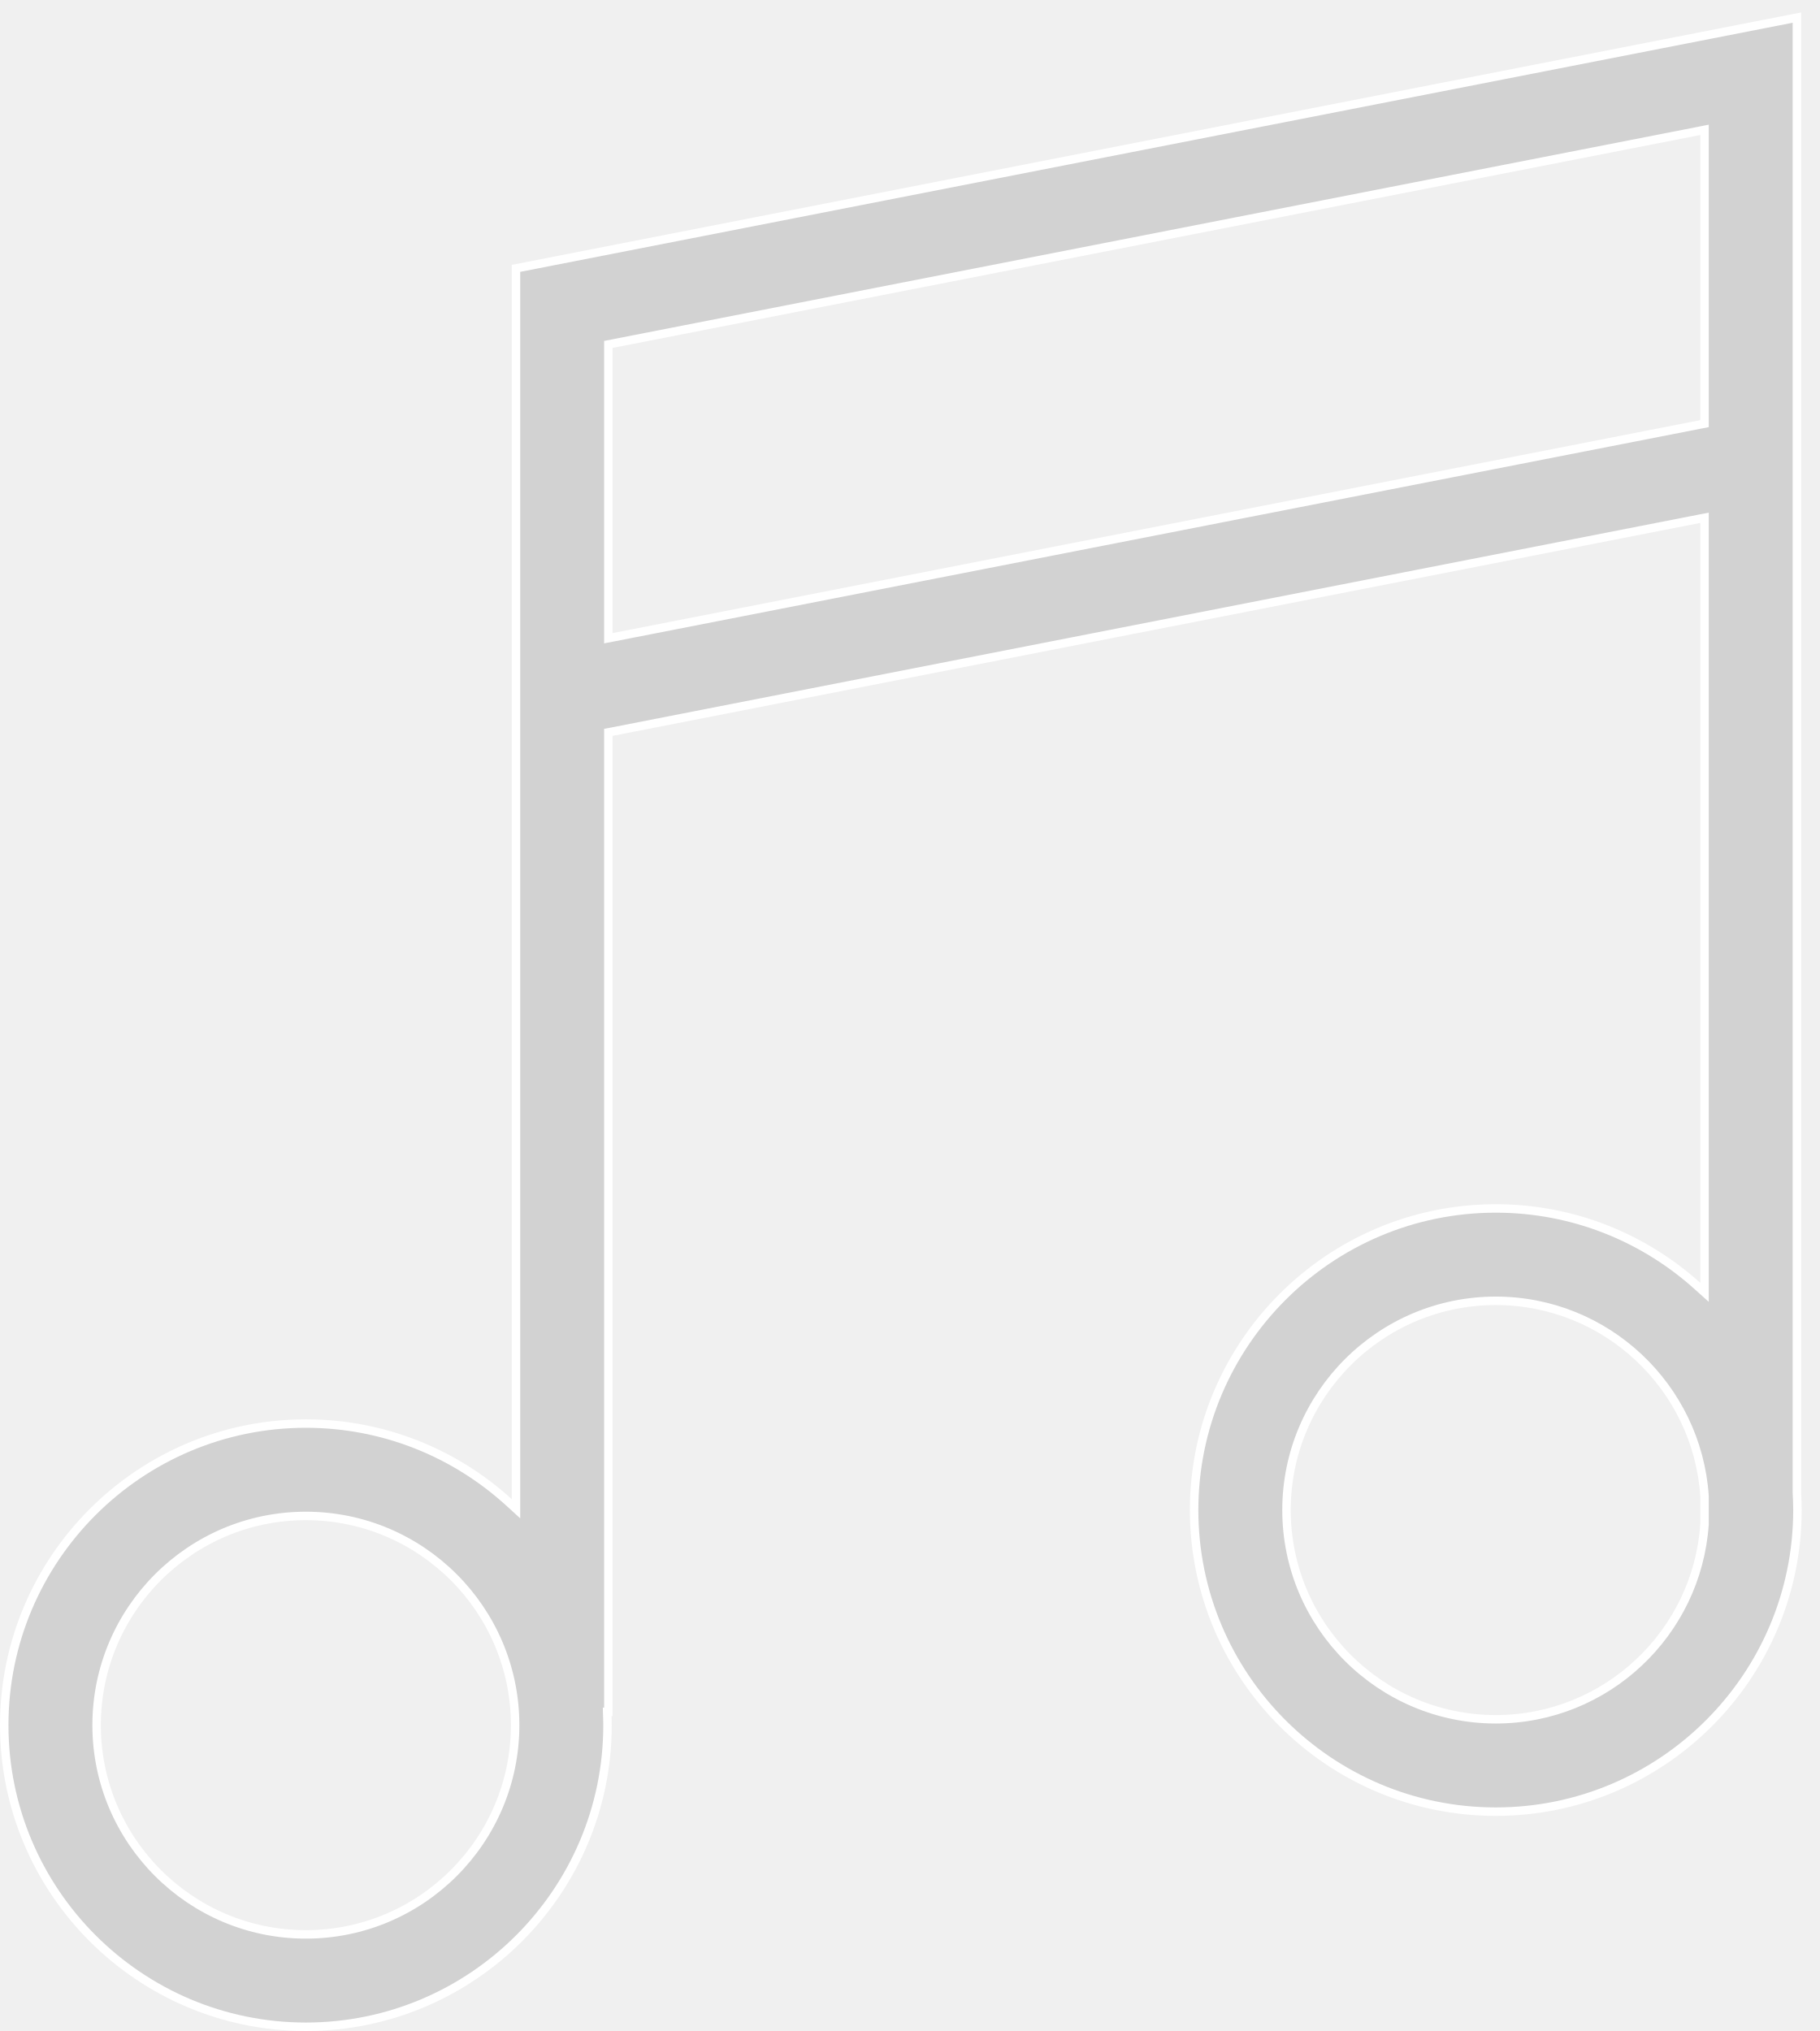
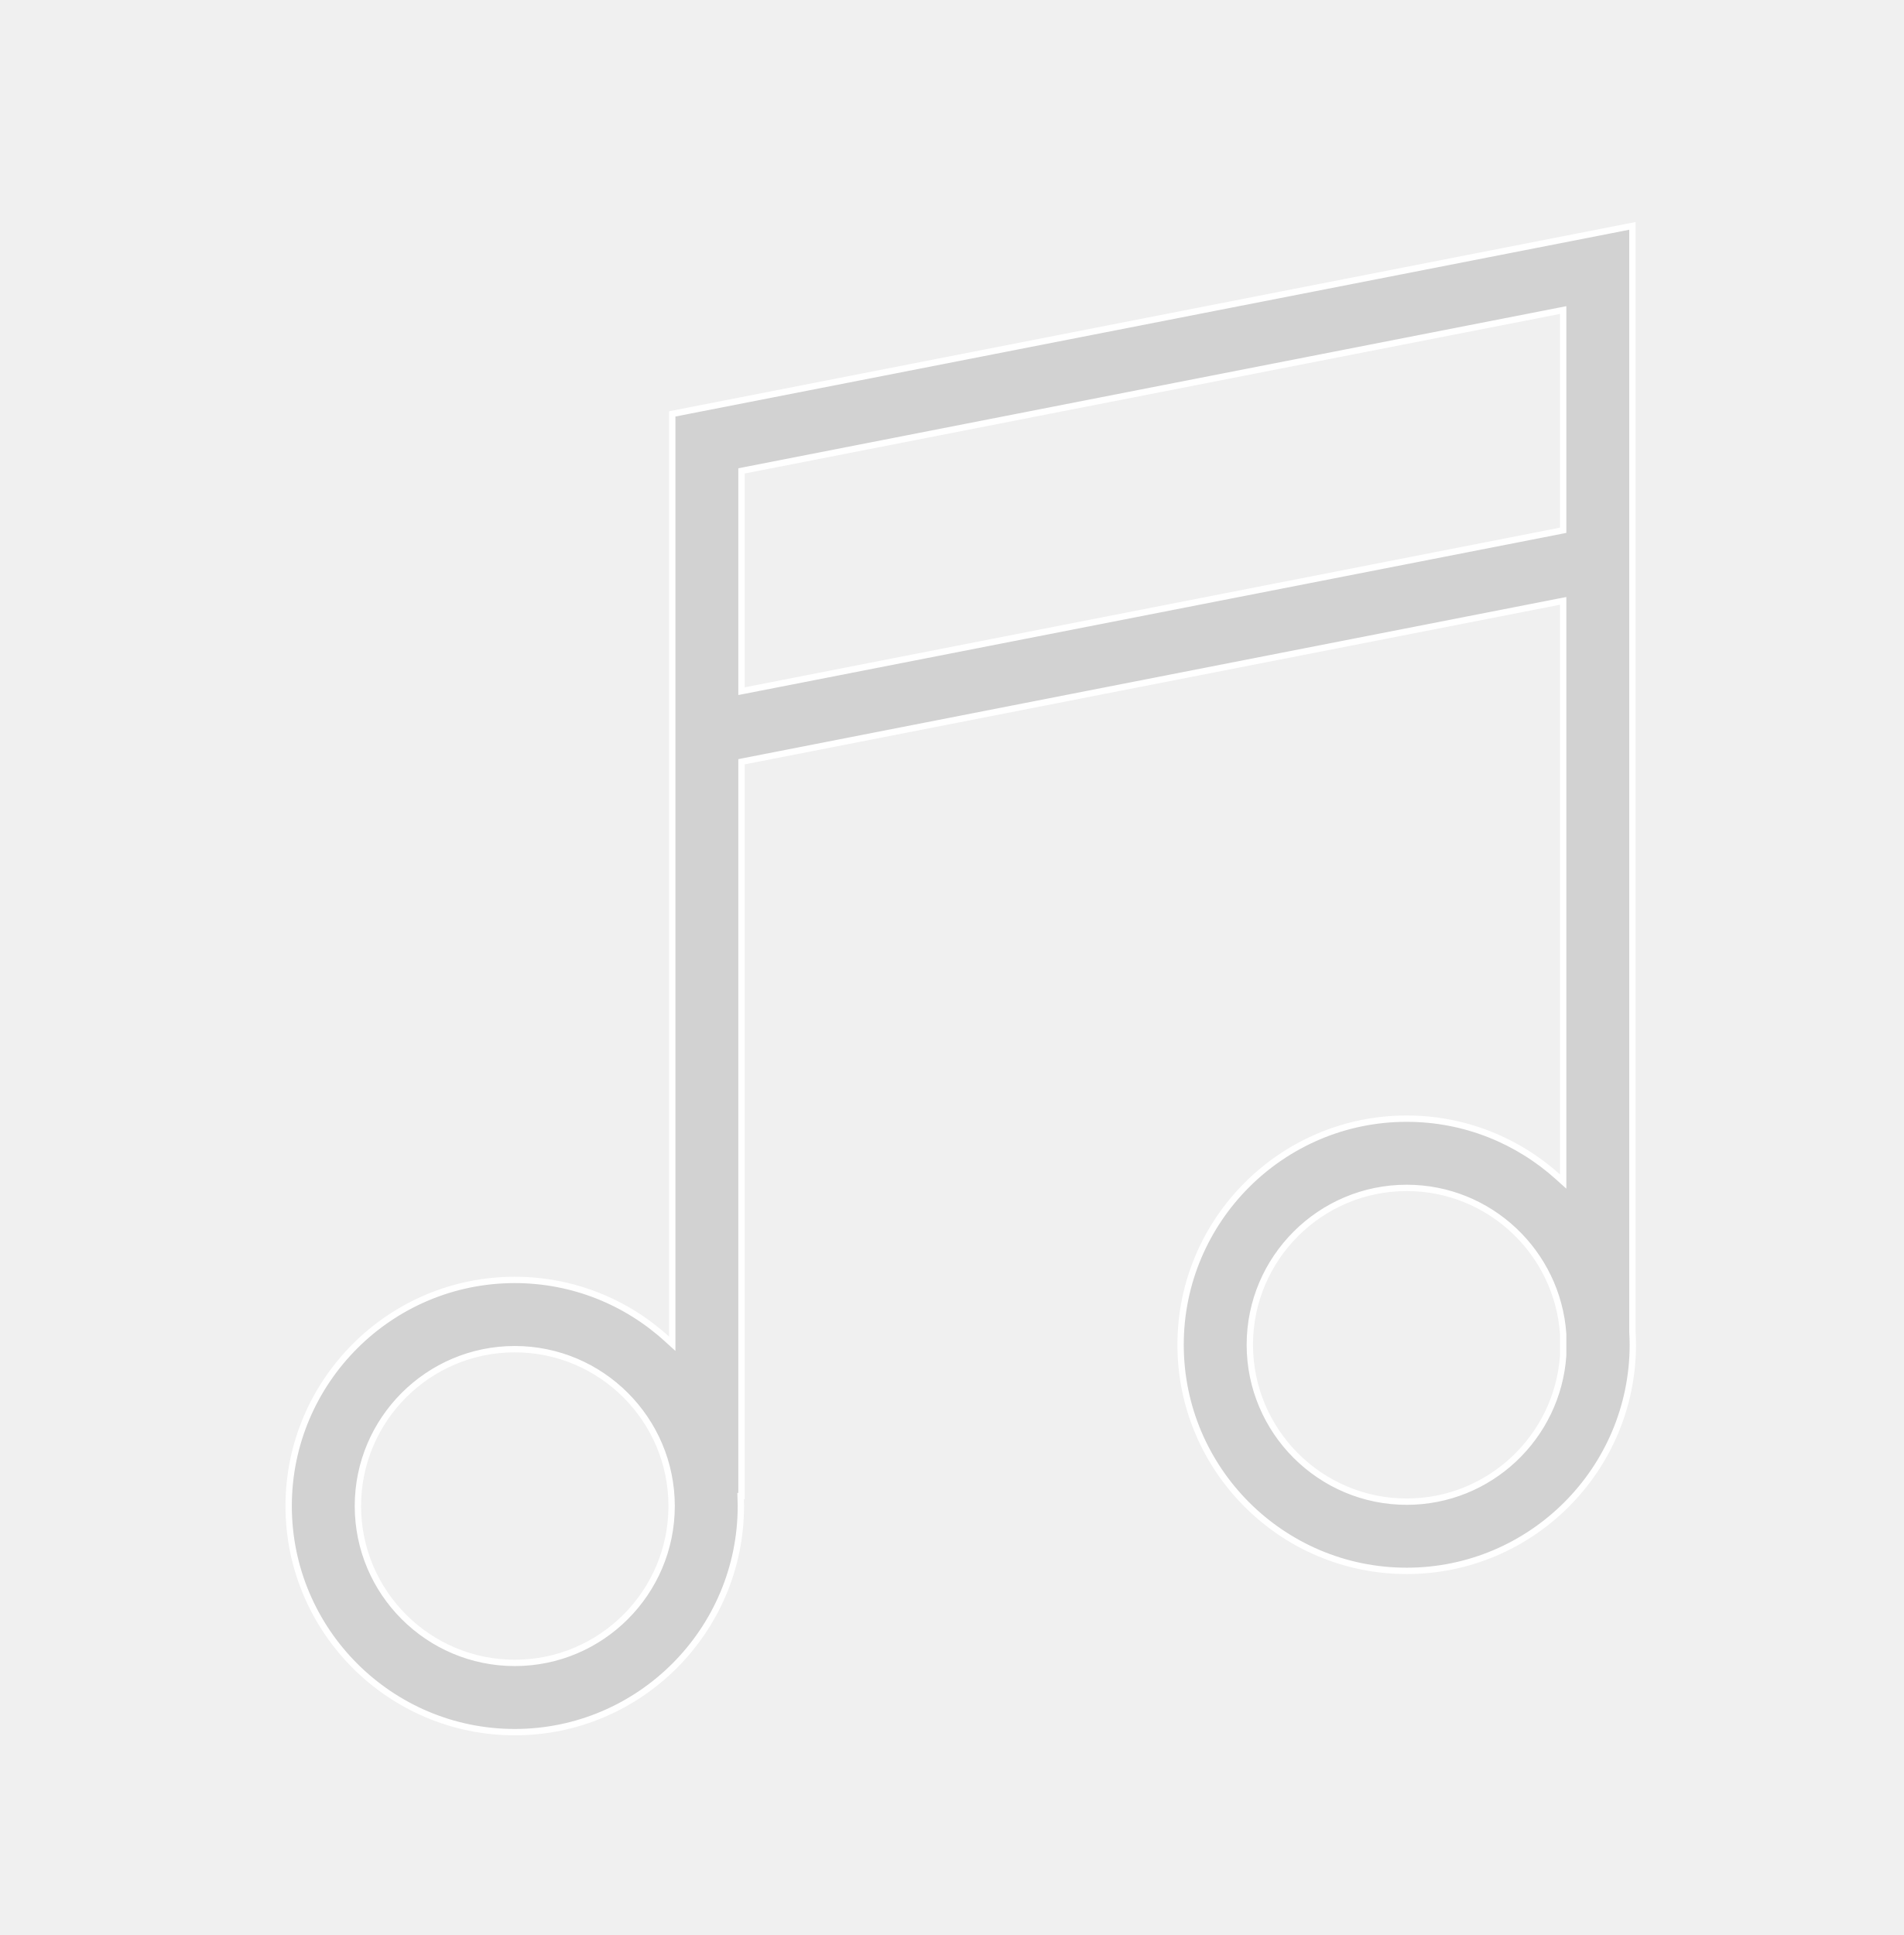
- <svg xmlns="http://www.w3.org/2000/svg" width="43" height="48" viewBox="0 0 43 48" fill="none">
-   <path d="M42.462 35.274H42.462L42.462 35.279C42.47 35.415 42.474 35.551 42.475 35.688C42.474 39.619 39.277 42.816 35.346 42.816C31.416 42.816 28.218 39.619 28.218 35.688C28.218 31.758 31.416 28.56 35.346 28.56C37.177 28.56 38.848 29.254 40.112 30.393L40.279 30.543V30.318V12.358V12.237L40.16 12.26L14.457 17.293L14.376 17.308V17.391V40.457H14.348L14.351 40.559C14.351 40.58 14.352 40.601 14.353 40.621C14.355 40.672 14.356 40.721 14.356 40.772C14.356 44.702 11.159 47.9 7.228 47.9C3.298 47.9 0.1 44.702 0.1 40.772C0.1 36.841 3.298 33.644 7.228 33.644C9.074 33.644 10.758 34.349 12.025 35.504L12.193 35.657V35.43V6.343L42.462 0.416V35.274ZM14.376 14.963V15.084L14.495 15.061L40.198 10.028L40.279 10.012V9.93V3.19V3.068L40.16 3.092L14.457 8.124L14.376 8.14V8.222V14.963ZM40.279 35.355H40.279L40.279 35.348C40.103 32.78 37.959 30.743 35.346 30.743C32.62 30.743 30.401 32.961 30.401 35.688C30.401 38.415 32.62 40.633 35.346 40.633C37.959 40.633 40.103 38.597 40.279 36.028L40.279 36.028V36.021V35.355ZM2.283 40.772C2.283 43.498 4.501 45.717 7.228 45.717C9.955 45.717 12.173 43.498 12.173 40.772C12.173 38.045 9.955 35.827 7.228 35.827C4.501 35.827 2.283 38.045 2.283 40.772Z" fill="#D2D2D2" stroke="white" stroke-width="0.2" />
+ <svg xmlns="http://www.w3.org/2000/svg" width="60" height="61" viewBox="0 0 60 61" fill="none">
+   <path d="M51.462 41.979H51.462L51.462 41.984C51.47 42.12 51.474 42.256 51.475 42.393C51.474 46.324 48.277 49.521 44.346 49.521C40.416 49.521 37.218 46.324 37.218 42.393C37.218 38.463 40.416 35.265 44.346 35.265C46.177 35.265 47.848 35.959 49.112 37.098L49.279 37.248V37.023V19.063V18.942L49.16 18.965L23.456 23.998L23.376 24.014V24.096V47.162H23.348L23.351 47.265C23.352 47.285 23.352 47.306 23.353 47.326C23.355 47.377 23.356 47.426 23.356 47.477C23.356 51.407 20.159 54.605 16.228 54.605C12.298 54.605 9.1 51.407 9.1 47.477C9.1 43.546 12.298 40.349 16.228 40.349C18.074 40.349 19.758 41.054 21.025 42.209L21.193 42.362V42.135V13.048L51.462 7.121V41.979ZM23.376 21.668V21.789L23.495 21.766L49.198 16.733L49.279 16.717V16.635V9.895V9.773L49.16 9.797L23.456 14.829L23.376 14.845V14.927V21.668ZM49.279 42.06H49.279L49.279 42.053C49.103 39.485 46.959 37.448 44.346 37.448C41.62 37.448 39.401 39.666 39.401 42.393C39.401 45.12 41.62 47.339 44.346 47.339C46.959 47.339 49.103 45.302 49.279 42.733L49.279 42.733V42.726V42.06ZM11.283 47.477C11.283 50.204 13.501 52.422 16.228 52.422C18.955 52.422 21.173 50.204 21.173 47.477C21.173 44.75 18.955 42.532 16.228 42.532C13.501 42.532 11.283 44.75 11.283 47.477Z" fill="#D2D2D2" stroke="white" stroke-width="0.2" />
</svg>
